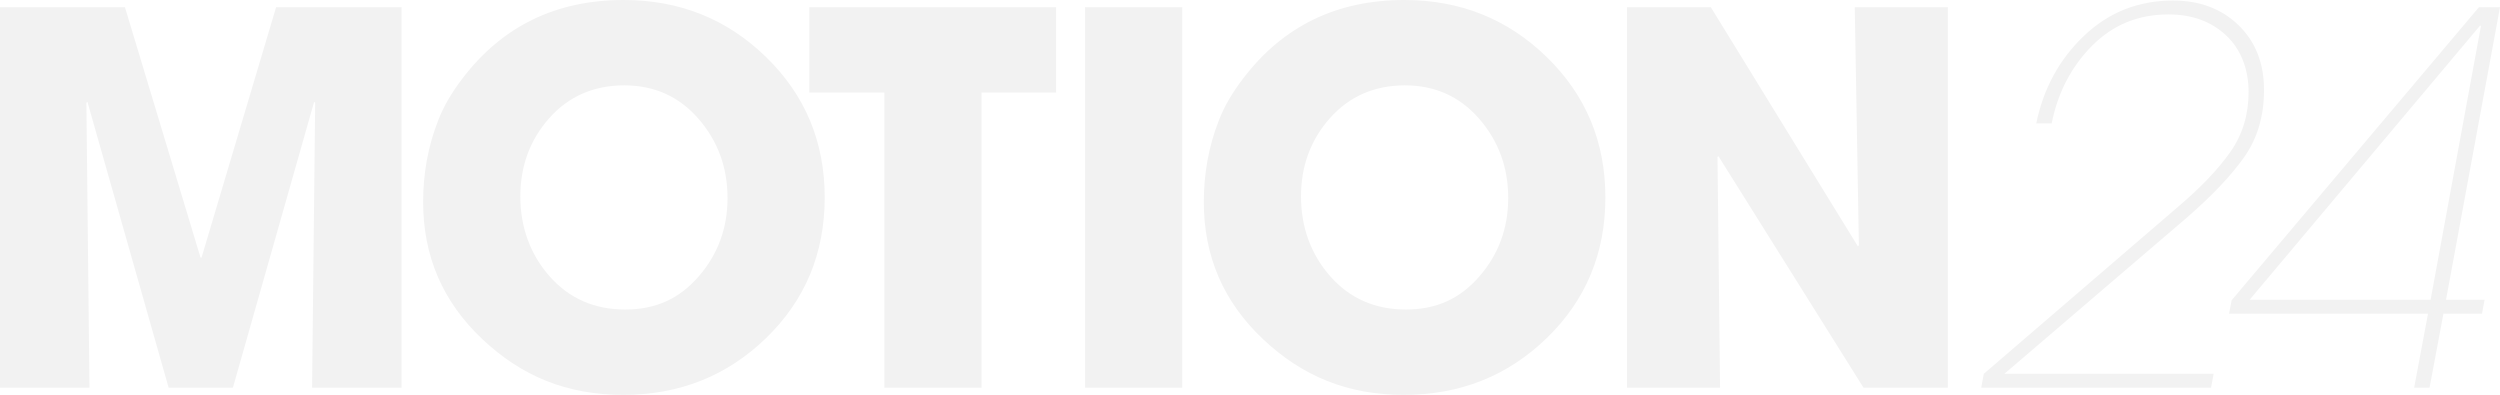
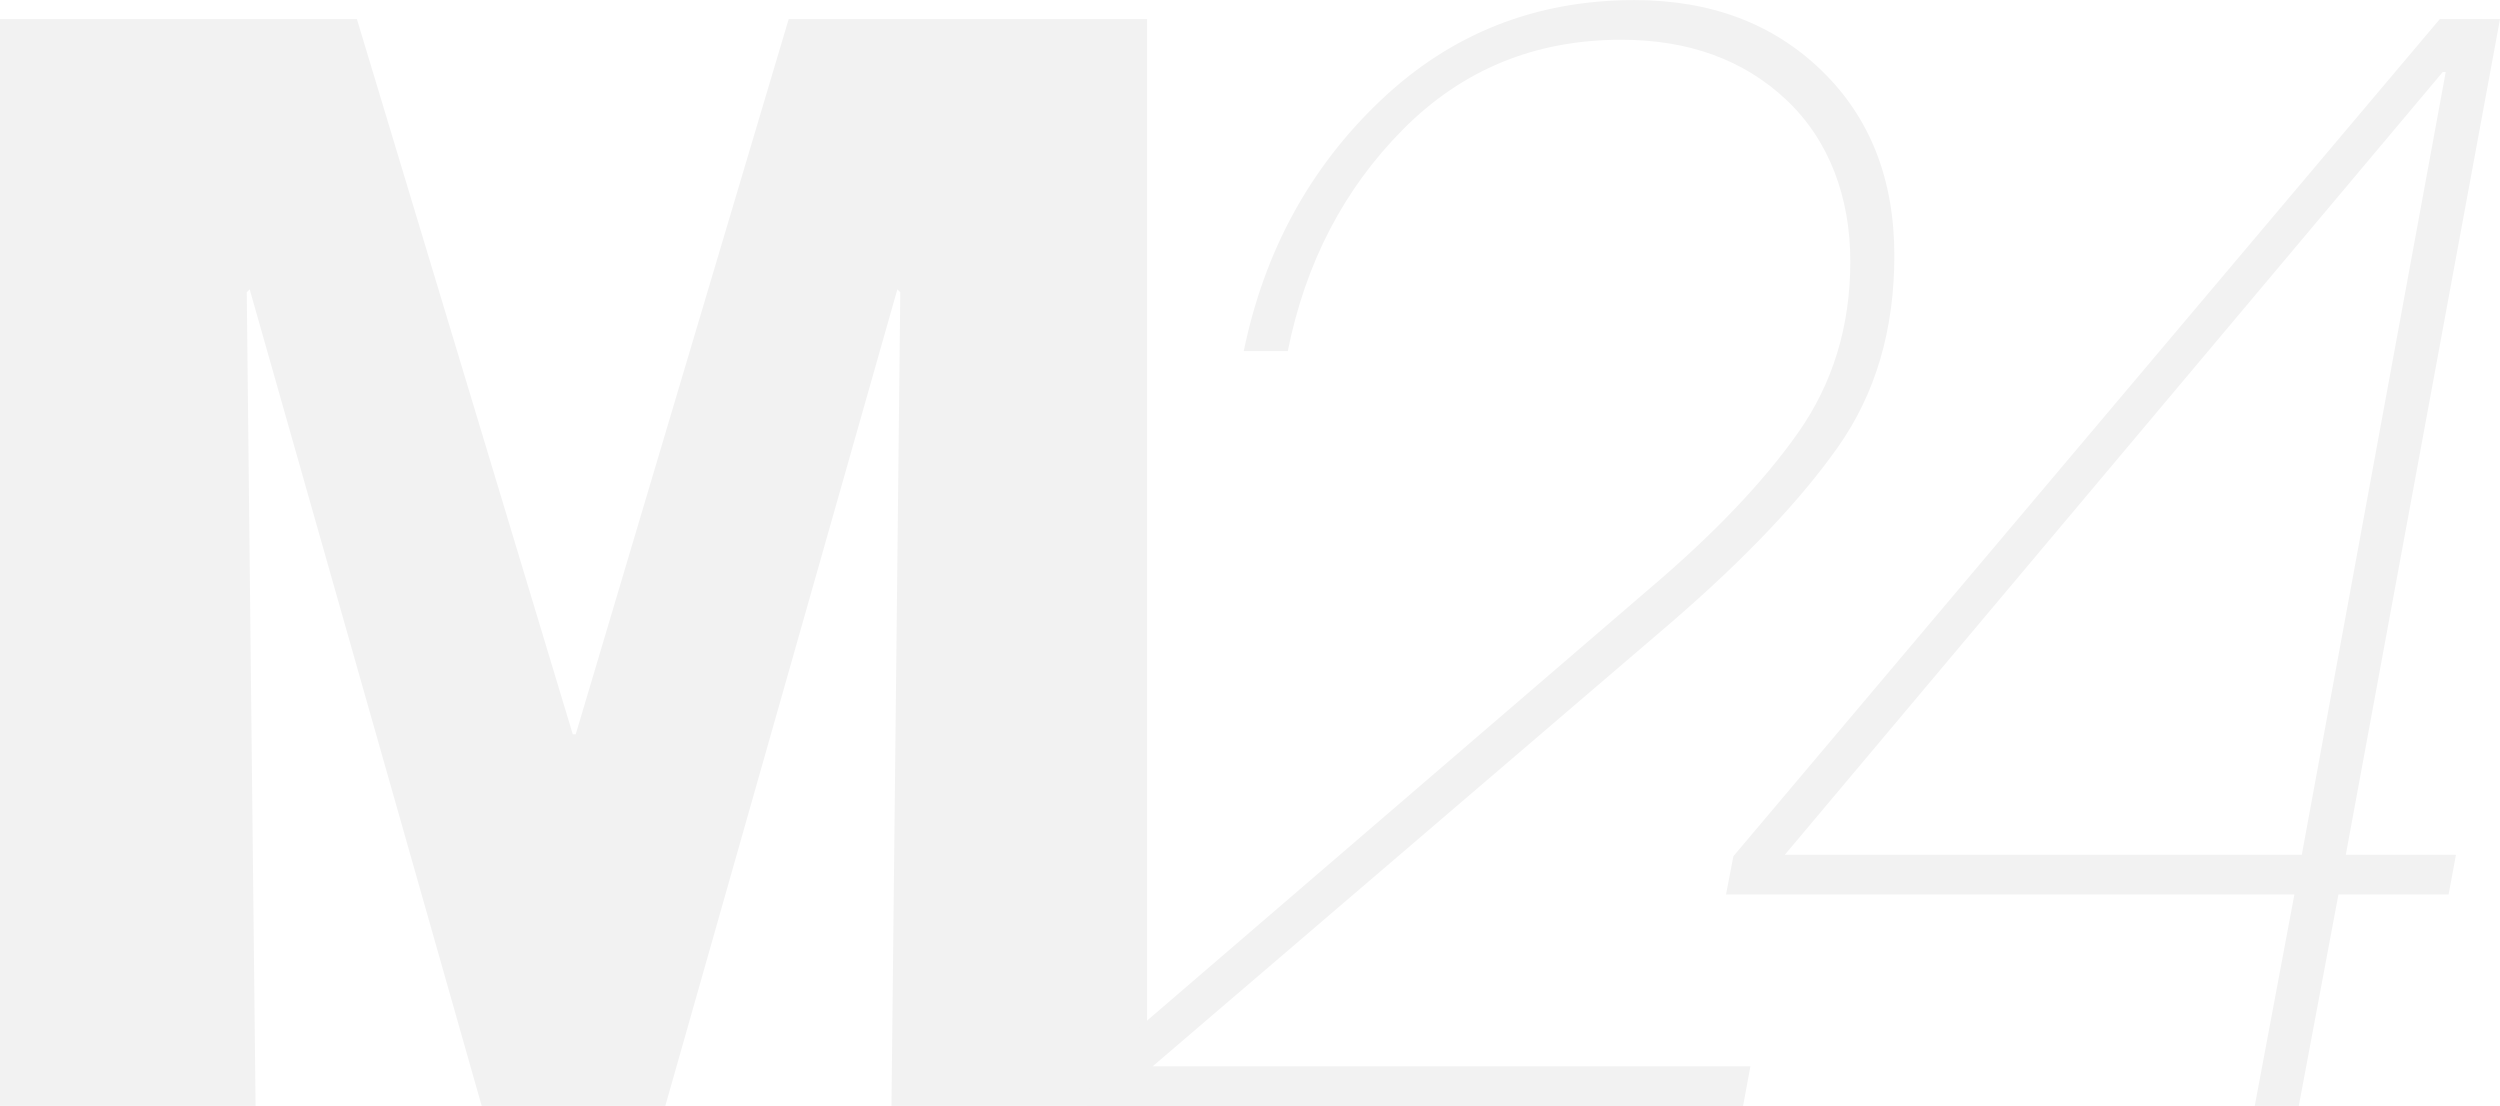
- <svg xmlns="http://www.w3.org/2000/svg" id="Layer_2" data-name="Layer 2" viewBox="0 0 1564.8 247.16">
+ <svg xmlns="http://www.w3.org/2000/svg" id="Layer_2" data-name="Layer 2" viewBox="0 0 547.8 242.33">
  <defs>
    <style>
      .cls-1 {
        fill: #f2f2f2;
        stroke-width: 0px;
      }
    </style>
  </defs>
  <g id="Layer_1-2" data-name="Layer 1">
    <g>
-       <path class="cls-1" d="M251.34,242.65h-56l1.93-178.29-.64-.64-50.85,178.93h-40.23L54.71,63.72l-.64.64,1.93,178.29H0V4.51h78.2l47.31,156.73h.64L172.82,4.51h78.52v238.15Z" />
-       <path class="cls-1" d="M516.2,123.58c0,34.97-12.23,64.31-36.69,88.02-24.46,23.71-54.28,35.56-89.47,35.56s-63.51-11.64-88.18-34.92c-24.67-23.28-37.01-51.86-37.01-85.77,0-18.02,3.11-34.97,9.33-50.85,3.22-8.58,8.37-17.48,15.45-26.71C314.52,16.31,348.1,0,390.37,0c34.97,0,64.69,11.91,89.14,35.72,24.46,23.81,36.69,53.1,36.69,87.86ZM455.37,123.9c0-19.09-6.06-35.61-18.18-49.56-12.12-13.94-27.63-20.92-46.5-20.92s-34.71,6.81-46.82,20.44c-12.12,13.63-18.18,29.98-18.18,49.08s6.11,36.21,18.34,50.04c12.23,13.84,28,20.76,47.31,20.76s34-6.92,46.02-20.76c12.01-13.84,18.02-30.2,18.02-49.08Z" />
-       <path class="cls-1" d="M661.02,57.93h-46.66v184.72h-60.82V57.93h-46.99V4.51h154.47v53.42Z" />
-       <path class="cls-1" d="M739.99,242.65h-60.82V4.51h60.82v238.15Z" />
-       <path class="cls-1" d="M1004.84,123.58c0,34.97-12.23,64.31-36.69,88.02-24.46,23.71-54.28,35.56-89.47,35.56s-63.51-11.64-88.18-34.92c-24.67-23.28-37.01-51.86-37.01-85.77,0-18.02,3.11-34.97,9.33-50.85,3.22-8.58,8.37-17.48,15.45-26.71C803.17,16.31,836.74,0,879.01,0c34.97,0,64.69,11.91,89.14,35.72,24.46,23.81,36.69,53.1,36.69,87.86ZM944.02,123.9c0-19.09-6.06-35.61-18.18-49.56-12.12-13.94-27.63-20.92-46.5-20.92s-34.71,6.81-46.83,20.44c-12.12,13.63-18.18,29.98-18.18,49.08s6.11,36.21,18.34,50.04c12.23,13.84,28,20.76,47.31,20.76s34-6.92,46.02-20.76c12.01-13.84,18.02-30.2,18.02-49.08Z" />
-       <path class="cls-1" d="M1219.18,242.65h-52.78l-90.75-144.82-.64.32,1.61,144.5h-58.25V4.51h52.46l92.04,149.65.64-.64-2.58-149h58.25v238.15Z" />
-       <path class="cls-1" d="M1417.09,56.32c0,16.31-4.13,30.31-12.39,42-8.26,11.7-20.33,24.41-36.21,38.14l-113.92,97.51h130.98l-1.61,8.69h-143.85l1.61-8.69,121.65-104.59c14.16-12.01,25.05-23.44,32.67-34.27,7.61-10.83,11.42-23.33,11.42-37.49s-4.67-26.6-14-35.4c-9.33-8.79-21.4-13.19-36.21-13.19-18.88,0-34.81,6.55-47.79,19.63-12.98,13.09-21.4,29.29-25.26,48.59h-9.65c4.51-21.88,14.48-40.17,29.93-54.87,15.45-14.69,34-22.04,55.67-22.04,16.73,0,30.41,5.15,41.03,15.45,10.62,10.3,15.93,23.81,15.93,40.55Z" />
-       <path class="cls-1" d="M1564.8,4.51l-33.79,183.12h24.14l-1.61,8.69h-24.14l-8.69,46.34h-9.65l8.69-46.34h-124.54l1.61-8.37L1551.61,4.51h13.19ZM1552.9,16.09h-.64l-144.17,171.53h113.28l31.54-171.53Z" />
+       <path class="cls-1" d="M251.34,242.33h-56l1.93-178.29-.64-.64-50.85,178.93h-40.23L54.71,63.4l-.64.64,1.93,178.29H0V4.18h78.2l47.31,156.73h.64L172.82,4.18h78.52v238.15Z" />
+       <path class="cls-1" d="M415.09,56c0,16.31-4.13,30.31-12.39,42-8.26,11.7-20.33,24.41-36.21,38.14l-113.92,97.51h130.98l-1.61,8.69h-143.85l1.61-8.69,121.65-104.59c14.16-12.01,25.05-23.44,32.67-34.27,7.61-10.83,11.42-23.33,11.42-37.49s-4.67-26.6-14-35.4c-9.33-8.79-21.4-13.19-36.21-13.19-18.88,0-34.81,6.55-47.79,19.63-12.98,13.09-21.4,29.29-25.26,48.59h-9.65c4.51-21.88,14.48-40.17,29.93-54.87,15.45-14.69,34-22.04,55.67-22.04,16.73,0,30.41,5.15,41.03,15.45,10.62,10.3,15.93,23.81,15.93,40.55Z" />
+       <path class="cls-1" d="M547.8,4.18l-33.79,183.12h24.14l-1.61,8.69h-24.14l-8.69,46.34h-9.65l8.69-46.34h-124.54l1.61-8.37L534.61,4.18h13.19ZM535.9,15.77h-.64l-144.17,171.53h113.28l31.54-171.53Z" />
    </g>
  </g>
</svg>
